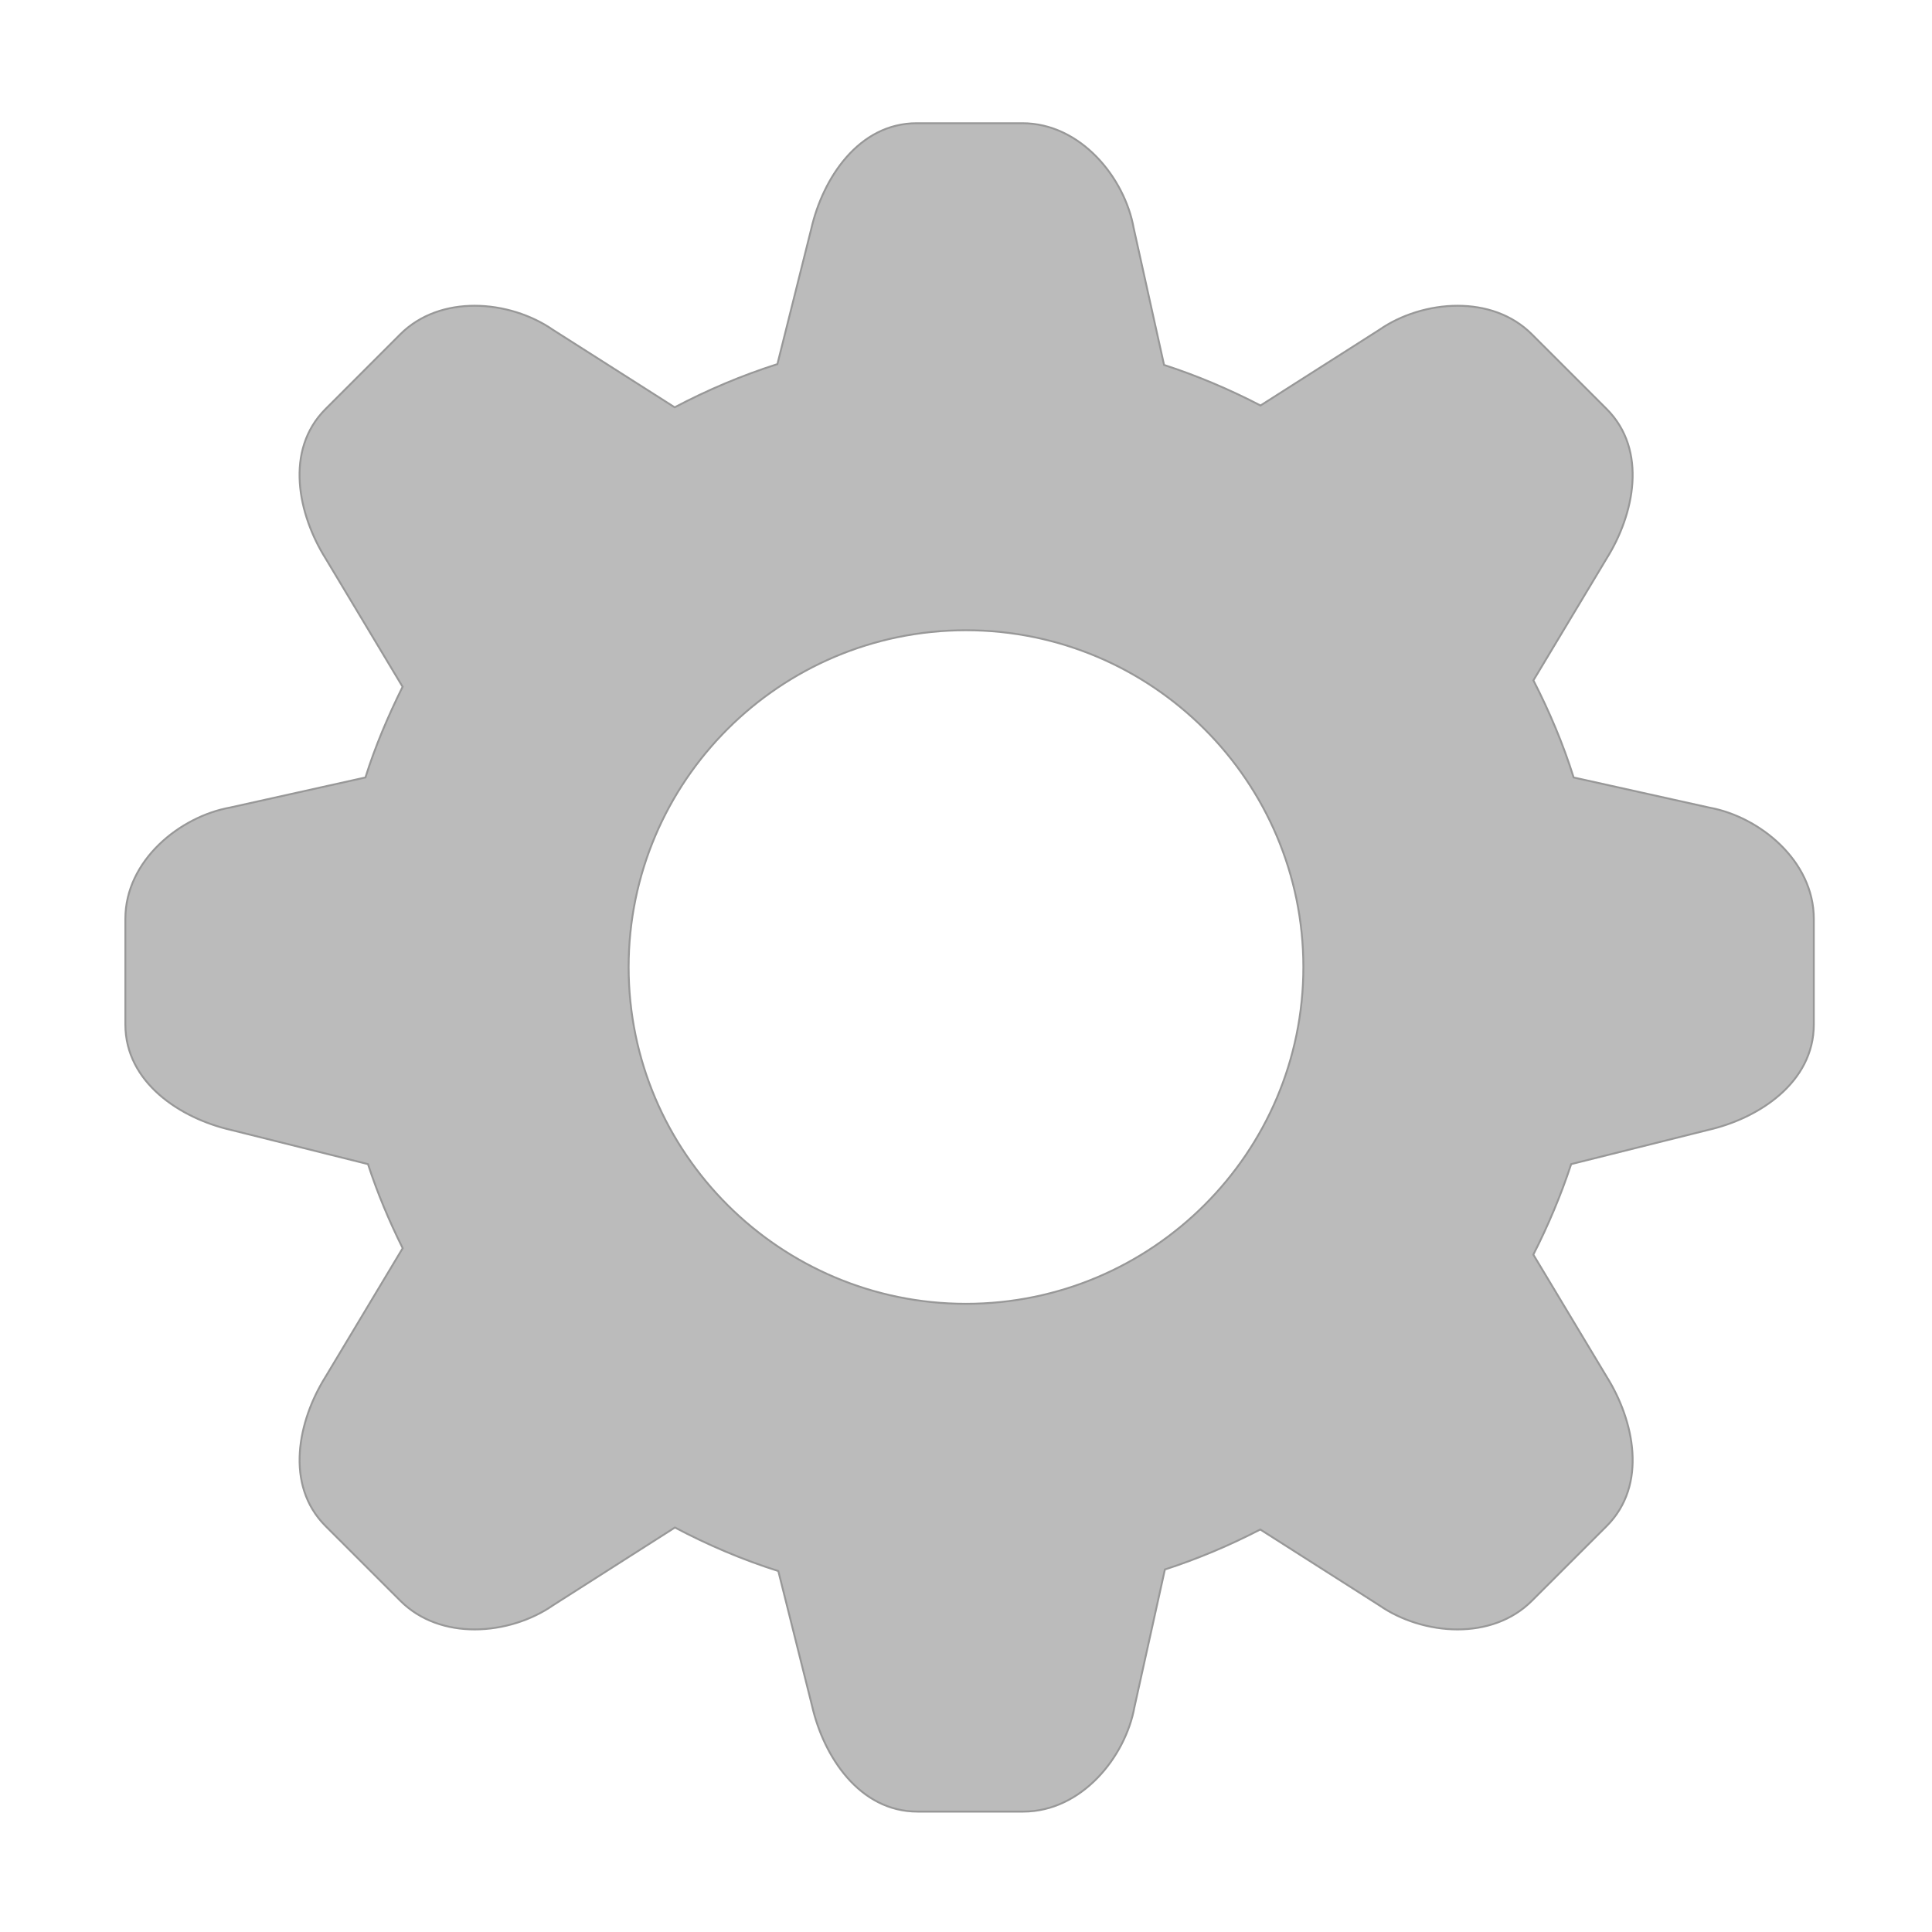
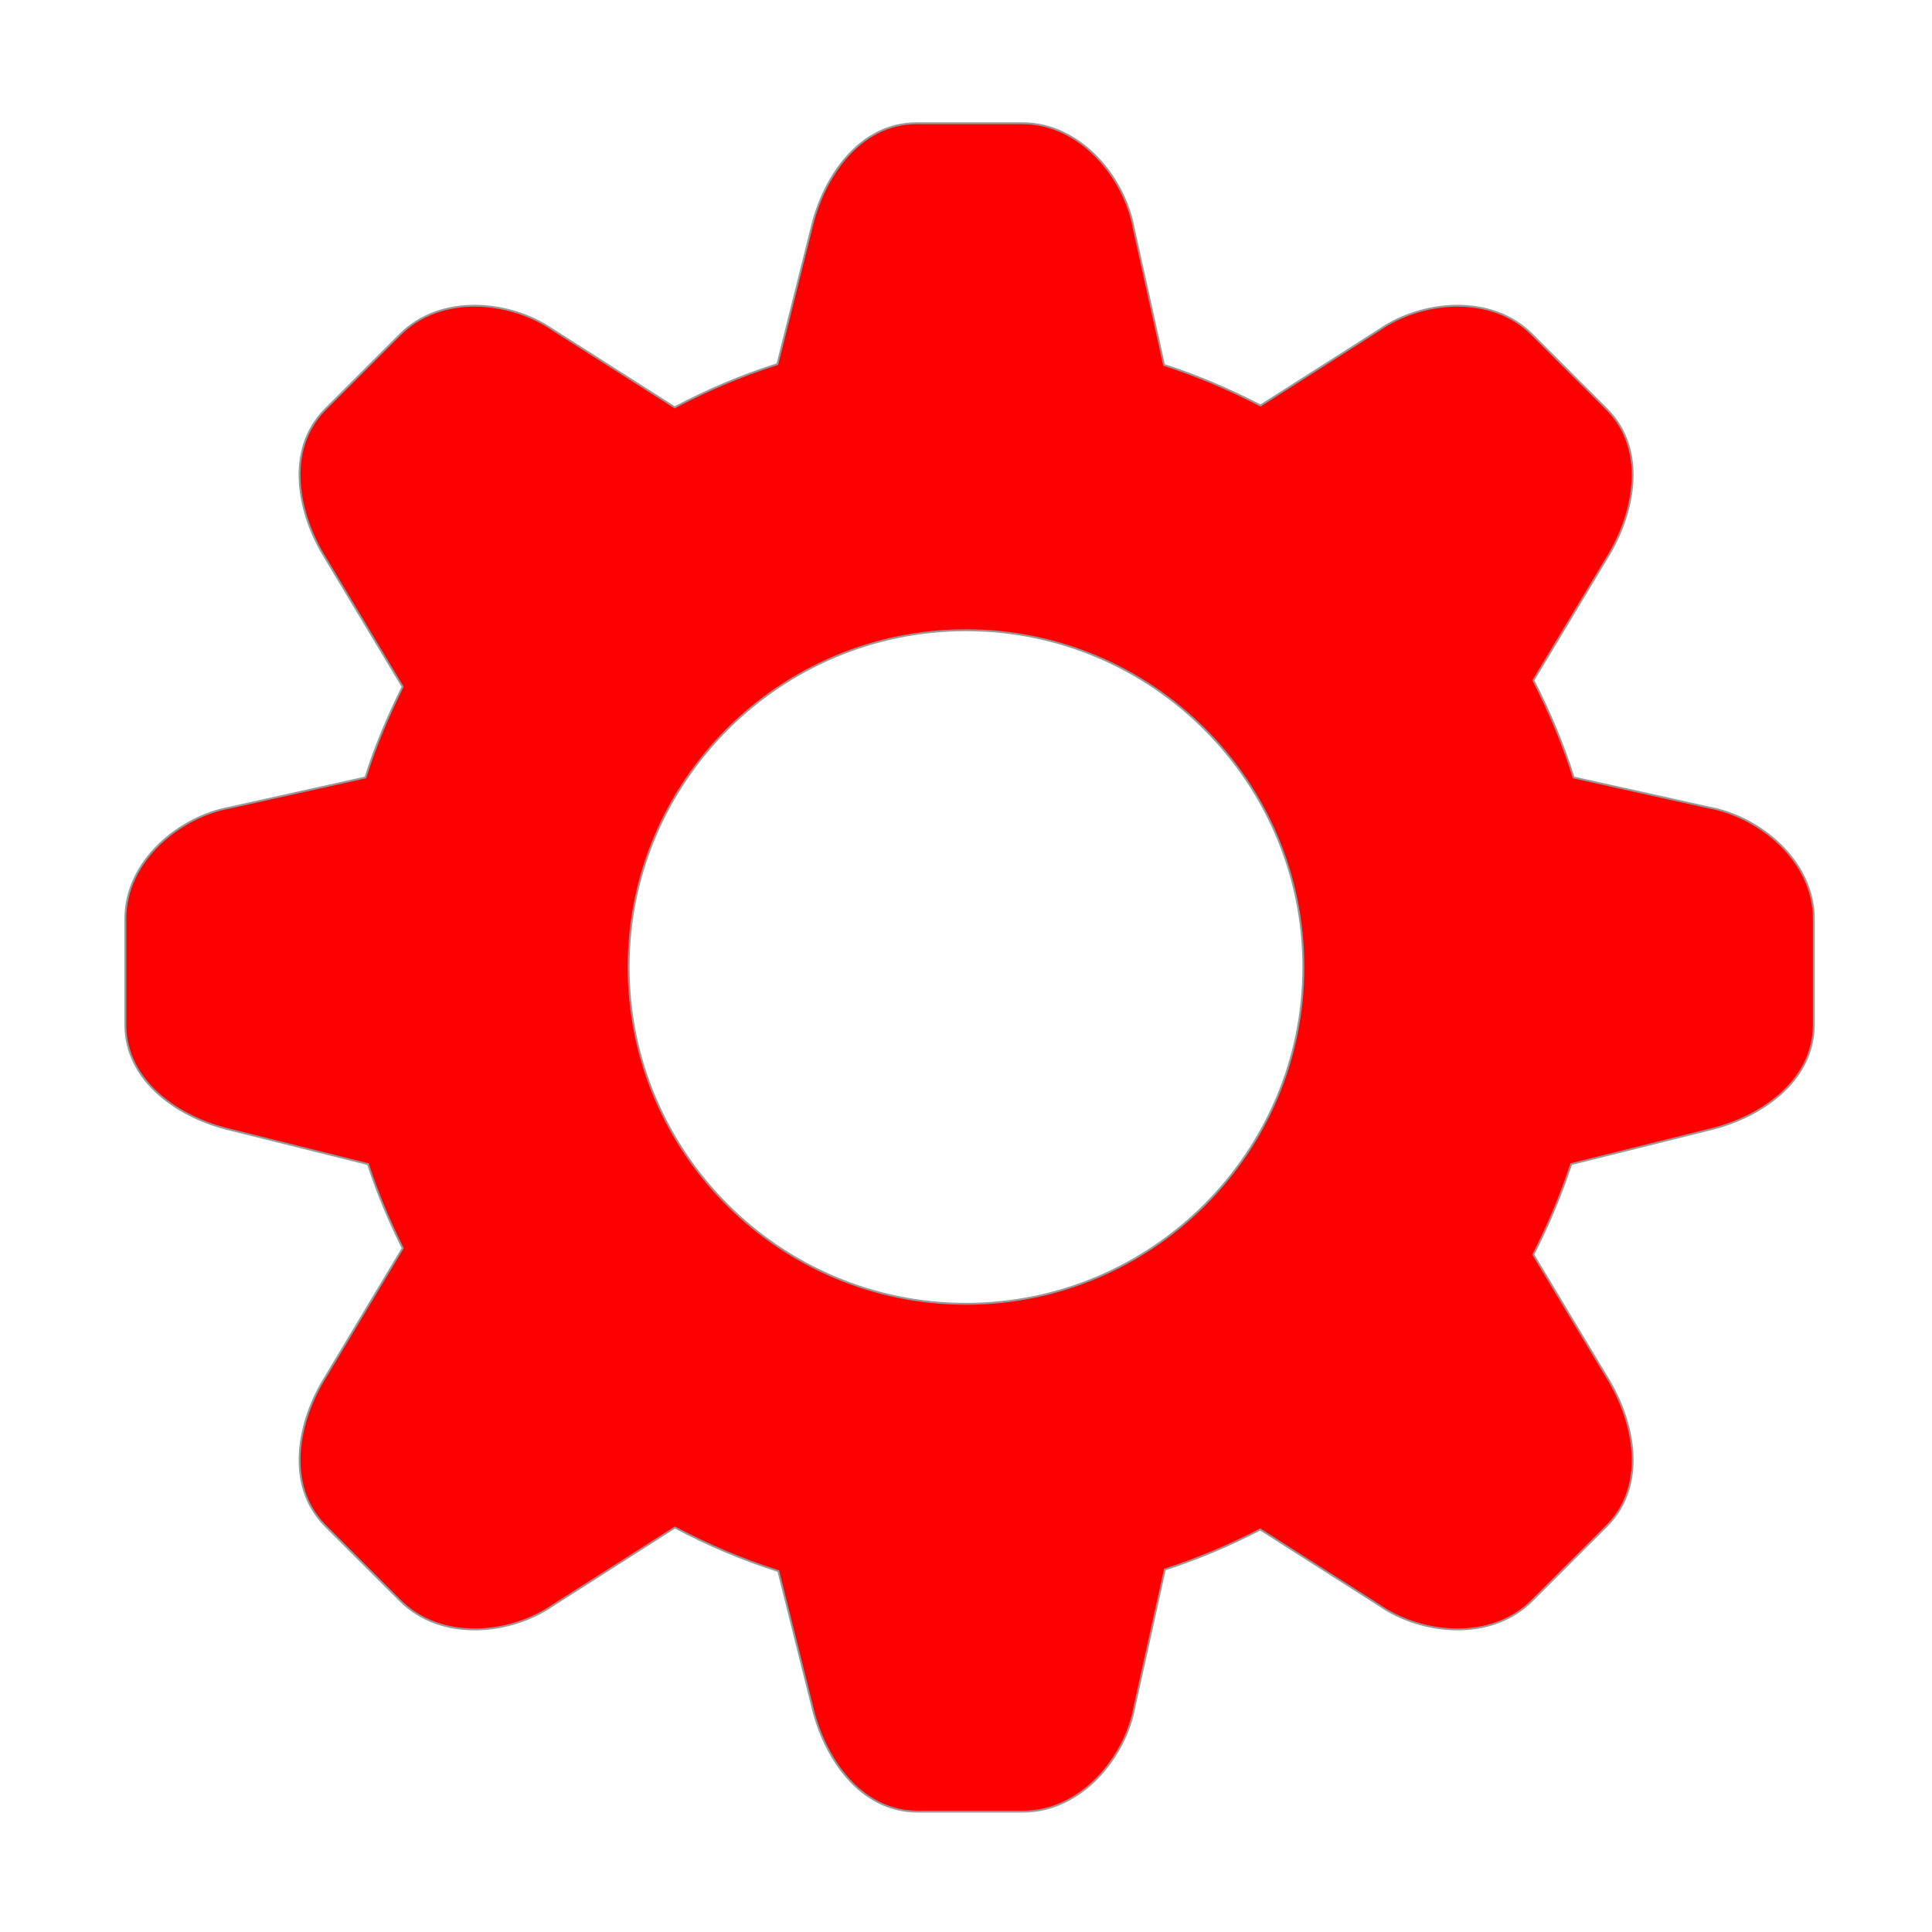
<svg xmlns="http://www.w3.org/2000/svg" width="200" height="200" viewBox="0 0 200 200" version="1.1">
  <g class="transform-group">
    <g transform="scale(0.1953125, 0.1953125)">
      <defs>
        <style>
      .cls-a {

-          fill: #bbb;
+          fill: #ff0000;
          stroke: #989898;
        fill-rule: evenodd;
      }
    </style>
      </defs>
-       <path d="M905.86 428.021l-0.002 0-71.797-15.945c-5.594-17.868-12.887-34.998-21.324-51.473l38.849-64.668c14.509-23.2 21.803-57.282 0-79.129l-39.588-39.547c-10.662-10.708-24.994-15.206-39.461-15.206-14.985 0-30.151 4.895-41.465 12.759l-62.972 40.112c-16.343-8.477-33.384-15.731-51.125-21.499l-16.121-72.621c-4.806-26.654-28.1-55.492-58.989-55.492l-55.932 0c-30.897 0-49.815 29.276-55.932 55.93l-17.963 71.746c-18.917 6.03-37.143 13.761-54.445 22.897l-64.538-41.075c-11.361-7.865-26.481-12.759-41.512-12.759-14.42 0-28.752 4.497-39.46 15.206l-39.543 39.547c-21.848 21.846-14.507 55.93 0 79.128l40.854 68.078c-7.644 15.469-14.461 31.374-19.705 48.064l-71.75 15.946c-26.654 4.812-55.495 28.099-55.495 58.995l0 55.93c0 30.889 29.277 49.813 55.932 55.93l72.665 18.13c5.029 15.428 11.273 30.237 18.4 44.569l-40.899 68.165c-14.508 23.157-21.807 57.24 0 79.087l39.588 39.548c10.663 10.704 24.994 15.248 39.455 15.248 14.991 0 30.151-4.894 41.471-12.758l64.672-41.249c17.432 9.217 35.744 17.041 54.795 23.071l17.917 71.573c6.118 26.653 25.035 55.931 55.932 55.931l55.933 0c30.89 0 54.184-28.84 58.989-55.493l16.122-72.838c17.565-5.685 34.433-12.853 50.559-21.194l63.1 40.199c11.313 7.866 26.481 12.76 41.465 12.76 14.467 0 28.8-4.546 39.461-15.248l39.588-39.548c21.803-21.847 14.509-55.93 0-79.089l-38.89-64.757c7.819-15.38 14.596-31.371 20.055-47.976l72.671-18.132c26.655-6.115 55.932-25.039 55.932-55.93l0-55.93C961.354 456.121 932.516 432.833 905.86 428.021zM511.979 691.045c-98.544 0-178.793-80.032-178.793-178.484 0-98.447 80.249-178.524 178.793-178.524 98.624 0 178.834 80.077 178.834 178.524C690.813 611.013 610.604 691.045 511.979 691.045z" fill="#aaaaaa" class="cls-a" />
+       <path d="M905.86 428.021l-0.002 0-71.797-15.945c-5.594-17.868-12.887-34.998-21.324-51.473l38.849-64.668c14.509-23.2 21.803-57.282 0-79.129l-39.588-39.547c-10.662-10.708-24.994-15.206-39.461-15.206-14.985 0-30.151 4.895-41.465 12.759l-62.972 40.112c-16.343-8.477-33.384-15.731-51.125-21.499l-16.121-72.621c-4.806-26.654-28.1-55.492-58.989-55.492l-55.932 0c-30.897 0-49.815 29.276-55.932 55.93l-17.963 71.746c-18.917 6.03-37.143 13.761-54.445 22.897l-64.538-41.075c-11.361-7.865-26.481-12.759-41.512-12.759-14.42 0-28.752 4.497-39.46 15.206l-39.543 39.547c-21.848 21.846-14.507 55.93 0 79.128l40.854 68.078c-7.644 15.469-14.461 31.374-19.705 48.064l-71.75 15.946c-26.654 4.812-55.495 28.099-55.495 58.995l0 55.93c0 30.889 29.277 49.813 55.932 55.93l72.665 18.13c5.029 15.428 11.273 30.237 18.4 44.569l-40.899 68.165c-14.508 23.157-21.807 57.24 0 79.087l39.588 39.548c10.663 10.704 24.994 15.248 39.455 15.248 14.991 0 30.151-4.894 41.471-12.758l64.672-41.249c17.432 9.217 35.744 17.041 54.795 23.071l17.917 71.573c6.118 26.653 25.035 55.931 55.932 55.931l55.933 0c30.89 0 54.184-28.84 58.989-55.493l16.122-72.838c17.565-5.685 34.433-12.853 50.559-21.194l63.1 40.199c11.313 7.866 26.481 12.76 41.465 12.76 14.467 0 28.8-4.546 39.461-15.248l39.588-39.548c21.803-21.847 14.509-55.93 0-79.089l-38.89-64.757c7.819-15.38 14.596-31.371 20.055-47.976l72.671-18.132c26.655-6.115 55.932-25.039 55.932-55.93l0-55.93C961.354 456.121 932.516 432.833 905.86 428.021zM511.979 691.045c-98.544 0-178.793-80.032-178.793-178.484 0-98.447 80.249-178.524 178.793-178.524 98.624 0 178.834 80.077 178.834 178.524C690.813 611.013 610.604 691.045 511.979 691.045z" class="cls-a" />
    </g>
  </g>
</svg>
